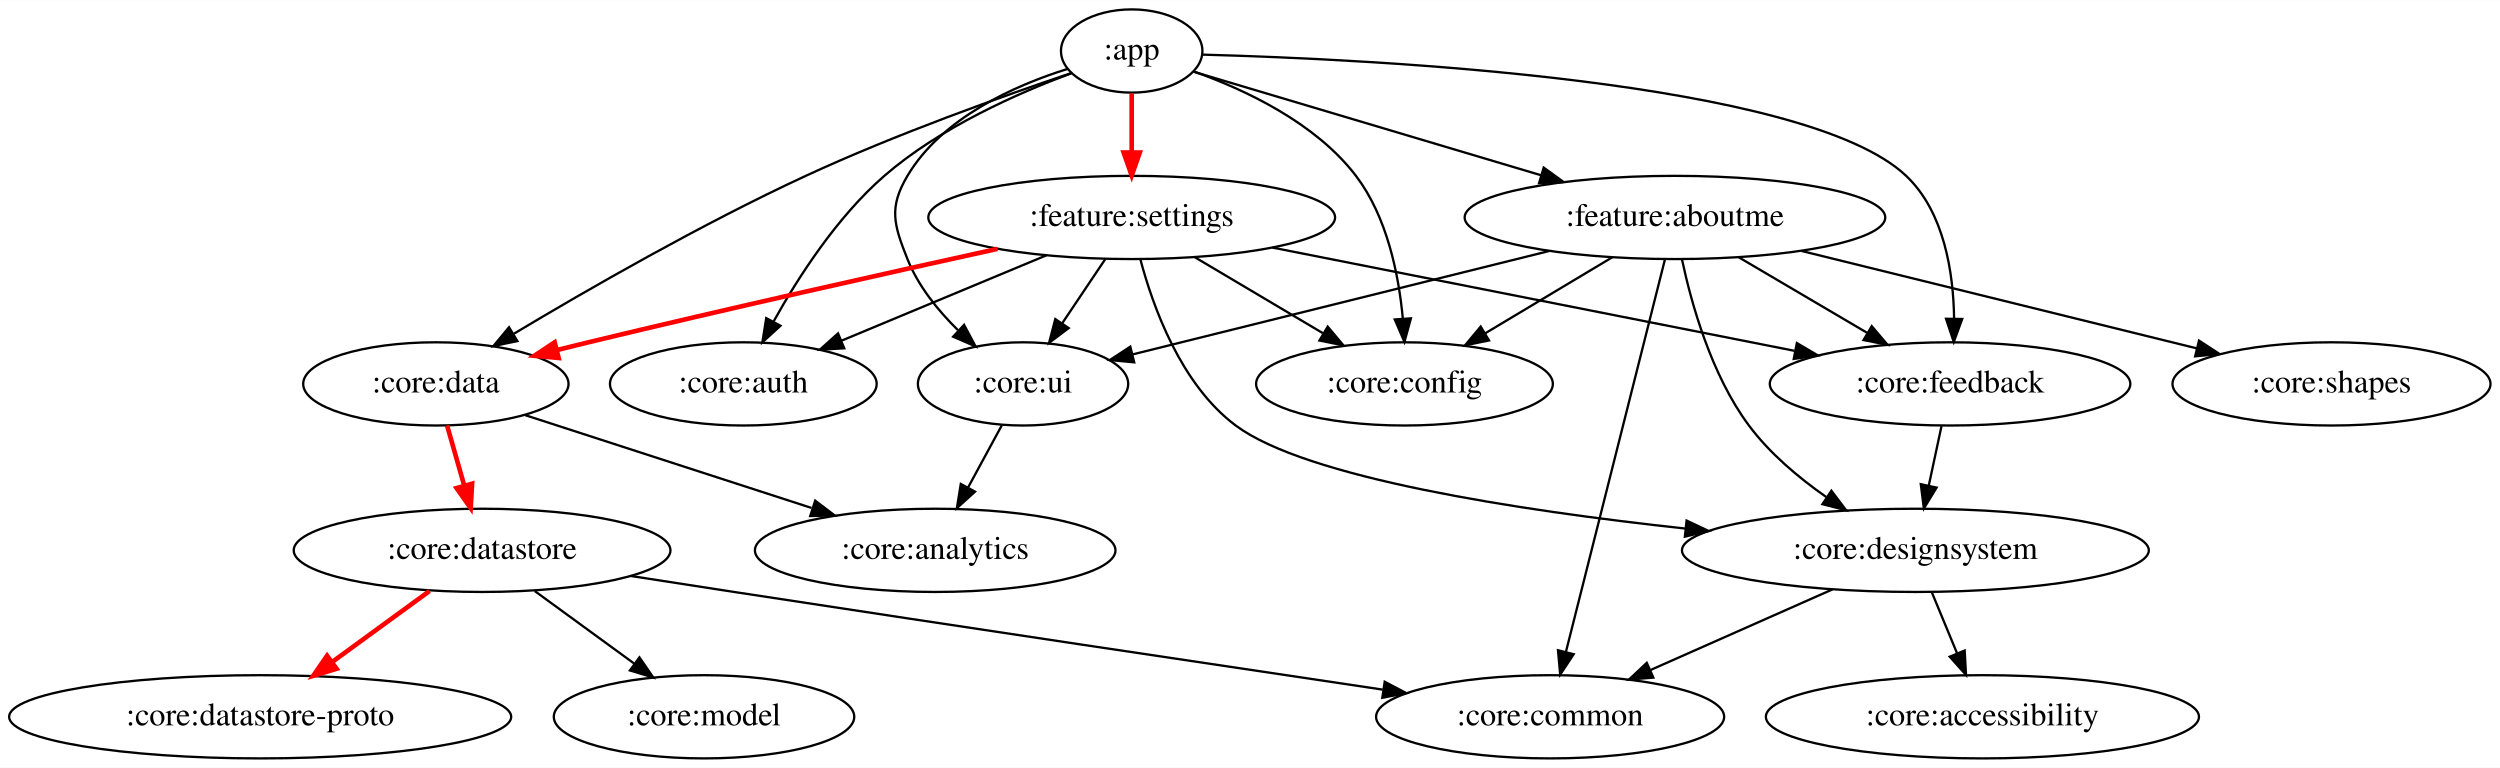
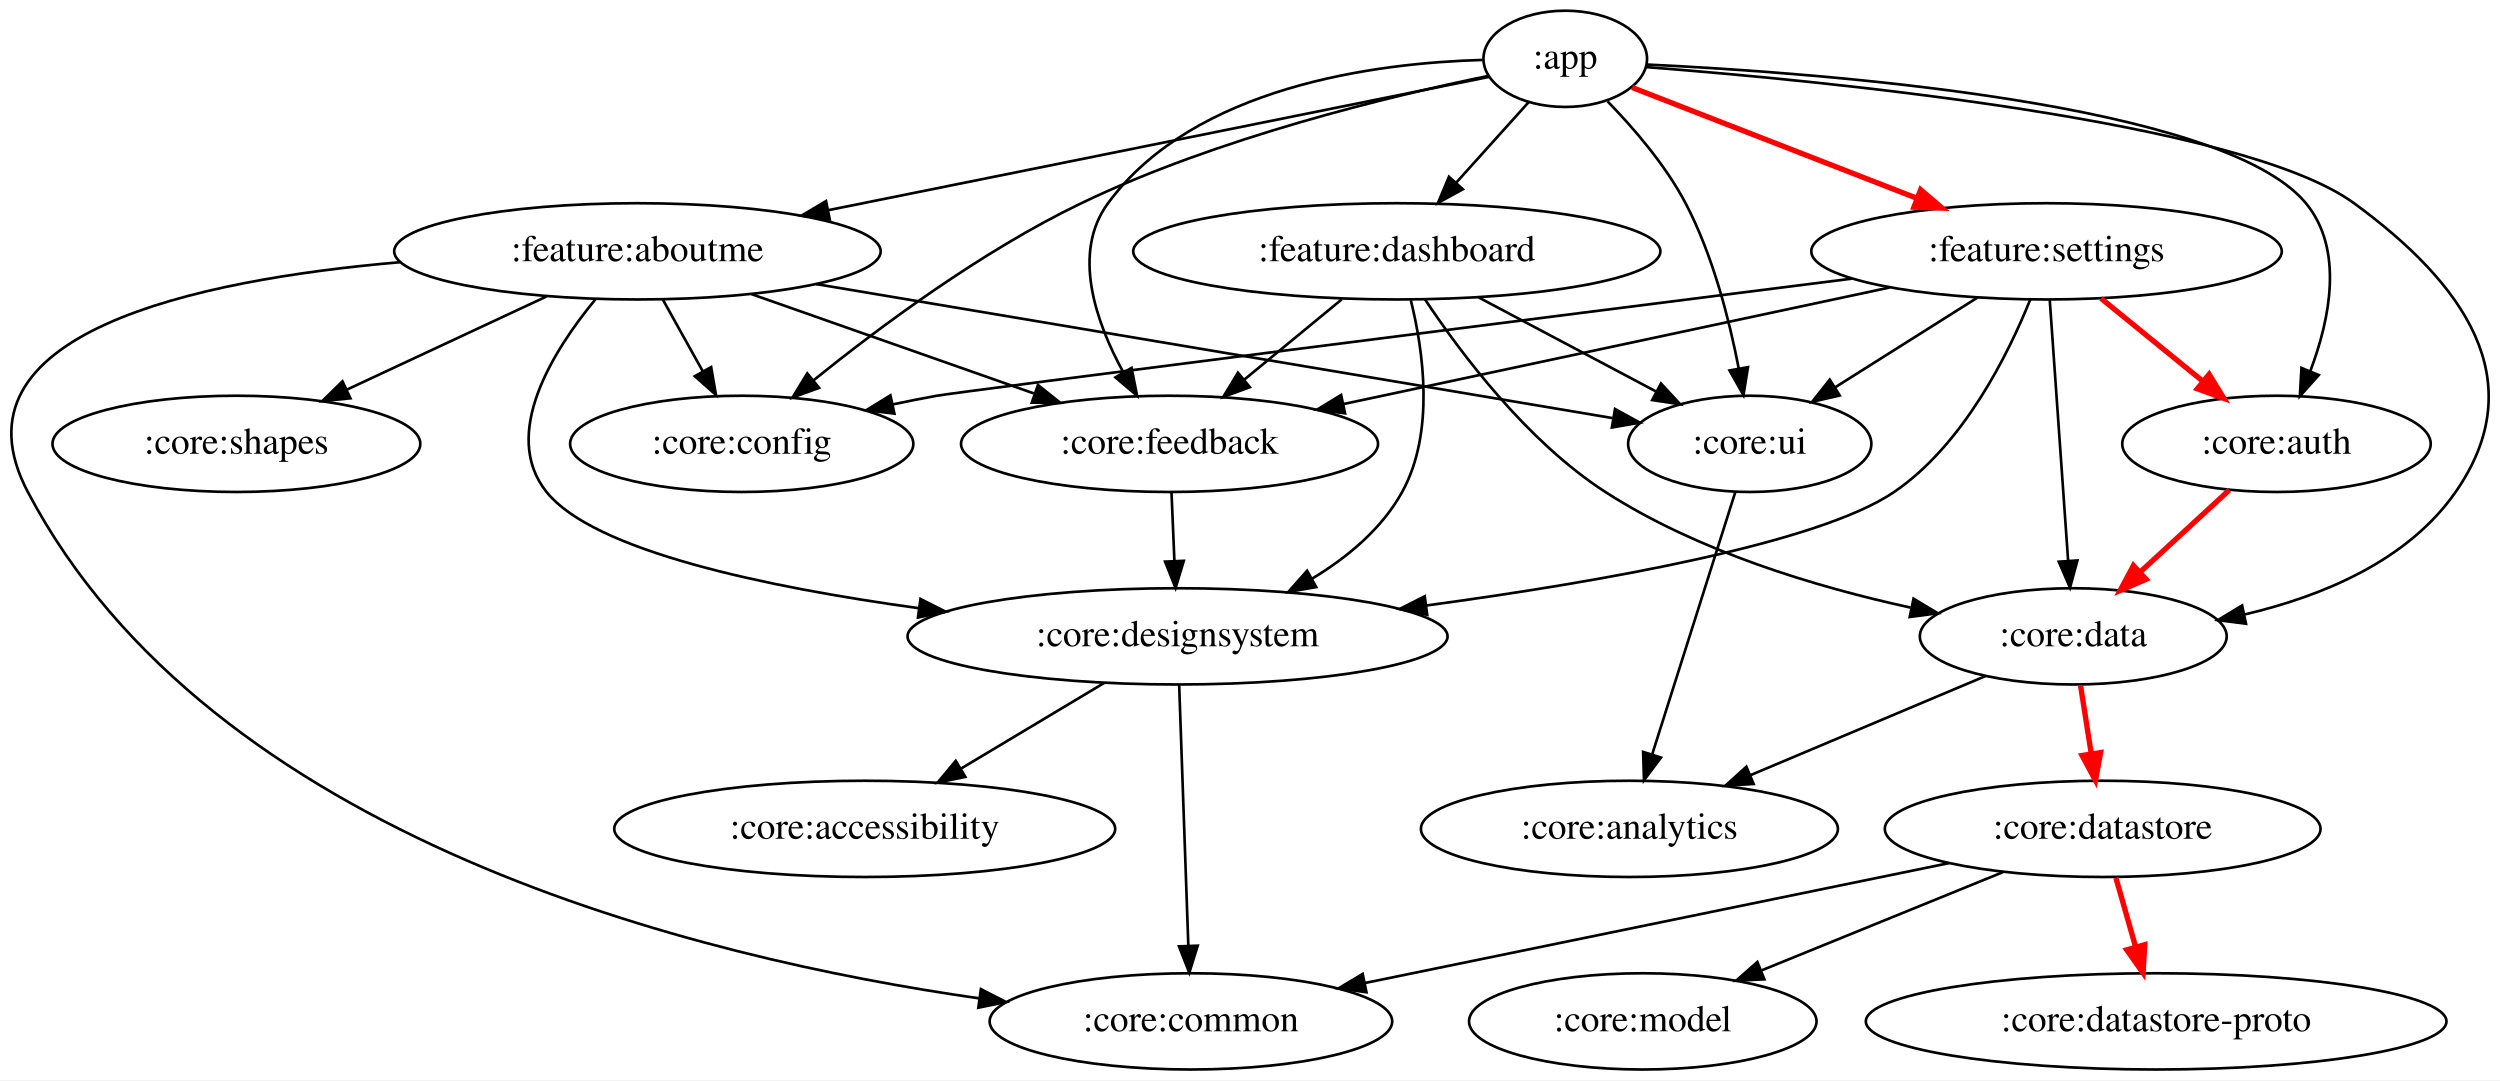
- <svg xmlns="http://www.w3.org/2000/svg" width="1081pt" height="332pt" viewBox="0.00 0.00 1081.43 332.00">
-   <g id="graph0" class="graph" transform="scale(1 1) rotate(0) translate(4 328)">
-     <polygon fill="white" stroke="transparent" points="-4,4 -4,-328 1077.43,-328 1077.43,4 -4,4" />
+ <svg xmlns="http://www.w3.org/2000/svg" width="935pt" height="404pt" viewBox="0.00 0.00 935.01 404.00">
+   <g id="graph0" class="graph" transform="scale(1 1) rotate(0) translate(4 400)">
+     <polygon fill="white" stroke="transparent" points="-4,4 -4,-400 931.01,-400 931.01,4 -4,4" />
    <g id="node1" class="node">
-       <ellipse fill="none" stroke="black" cx="485.54" cy="-306" rx="30.59" ry="18" />
-       <text text-anchor="middle" x="485.54" y="-302.3" font-family="Times,serif" font-size="14.00">:app</text>
+       <ellipse fill="none" stroke="black" cx="581.41" cy="-378" rx="30.59" ry="18" />
+       <text text-anchor="middle" x="581.41" y="-374.3" font-family="Times,serif" font-size="14.00">:app</text>
    </g>
    <g id="node2" class="node">
-       <ellipse fill="none" stroke="black" cx="485.54" cy="-234" rx="87.99" ry="18" />
-       <text text-anchor="middle" x="485.54" y="-230.3" font-family="Times,serif" font-size="14.00">:feature:settings</text>
+       <ellipse fill="none" stroke="black" cx="234.41" cy="-306" rx="90.98" ry="18" />
+       <text text-anchor="middle" x="234.41" y="-302.3" font-family="Times,serif" font-size="14.00">:feature:aboutme</text>
    </g>
    <g id="edge1" class="edge">
-       <path fill="none" stroke="red" stroke-width="2" d="M485.54,-287.7C485.54,-279.98 485.54,-270.71 485.54,-262.11" />
-       <polygon fill="red" stroke="red" stroke-width="2" points="489.04,-262.1 485.54,-252.1 482.04,-262.1 489.04,-262.1" />
+       <path fill="none" stroke="black" d="M553.01,-371.27C499.49,-360.47 382.22,-336.82 305.86,-321.41" />
+       <polygon fill="black" stroke="black" points="306.32,-317.94 295.83,-319.39 304.94,-324.8 306.32,-317.94" />
    </g>
    <g id="node3" class="node">
-       <ellipse fill="none" stroke="black" cx="720.54" cy="-234" rx="90.98" ry="18" />
-       <text text-anchor="middle" x="720.54" y="-230.3" font-family="Times,serif" font-size="14.00">:feature:aboutme</text>
+       <ellipse fill="none" stroke="black" cx="518.41" cy="-306" rx="98.58" ry="18" />
+       <text text-anchor="middle" x="518.41" y="-302.3" font-family="Times,serif" font-size="14.00">:feature:dashboard</text>
    </g>
    <g id="edge2" class="edge">
-       <path fill="none" stroke="black" d="M512.5,-296.97C548.93,-286.12 614.83,-266.49 662.72,-252.22" />
-       <polygon fill="black" stroke="black" points="663.76,-255.57 672.34,-249.36 661.76,-248.86 663.76,-255.57" />
+       <path fill="none" stroke="black" d="M567.74,-361.81C559.85,-353.05 549.75,-341.83 540.74,-331.82" />
+       <polygon fill="black" stroke="black" points="543.11,-329.22 533.82,-324.13 537.91,-333.9 543.11,-329.22" />
    </g>
    <g id="node4" class="node">
-       <ellipse fill="none" stroke="black" cx="438.54" cy="-162" rx="45.49" ry="18" />
-       <text text-anchor="middle" x="438.54" y="-158.3" font-family="Times,serif" font-size="14.00">:core:ui</text>
+       <ellipse fill="none" stroke="black" cx="761.41" cy="-306" rx="87.99" ry="18" />
+       <text text-anchor="middle" x="761.41" y="-302.3" font-family="Times,serif" font-size="14.00">:feature:settings</text>
    </g>
    <g id="edge3" class="edge">
-       <path fill="none" stroke="black" d="M457.89,-298.29C434.83,-291.07 403.42,-277.09 388.54,-252 380.38,-238.24 382.63,-230.87 388.54,-216 393.16,-204.36 401.69,-193.8 410.41,-185.22" />
-       <polygon fill="black" stroke="black" points="413.03,-187.56 418.02,-178.21 408.29,-182.41 413.03,-187.56" />
+       <path fill="none" stroke="red" stroke-width="2" d="M606.43,-367.27C633.89,-356.59 678.63,-339.19 713,-325.82" />
+       <polygon fill="red" stroke="red" stroke-width="2" points="714.34,-329.06 722.4,-322.17 711.81,-322.53 714.34,-329.06" />
    </g>
    <g id="node5" class="node">
-       <ellipse fill="none" stroke="black" cx="184.54" cy="-162" rx="57.39" ry="18" />
-       <text text-anchor="middle" x="184.54" y="-158.3" font-family="Times,serif" font-size="14.00">:core:data</text>
+       <ellipse fill="none" stroke="black" cx="847.41" cy="-234" rx="57.69" ry="18" />
+       <text text-anchor="middle" x="847.41" y="-230.3" font-family="Times,serif" font-size="14.00">:core:auth</text>
    </g>
    <g id="edge4" class="edge">
-       <path fill="none" stroke="black" d="M459.34,-296.45C430.67,-286.8 383.58,-270.07 344.54,-252 299.65,-231.22 250.2,-202.81 218.33,-183.73" />
-       <polygon fill="black" stroke="black" points="219.8,-180.53 209.43,-178.37 216.19,-186.52 219.8,-180.53" />
+       <path fill="none" stroke="black" d="M611.87,-375.87C677.2,-372.75 827.36,-361.55 858.41,-324 872.68,-306.73 867.43,-280.75 860.1,-261.31" />
+       <polygon fill="black" stroke="black" points="863.22,-259.72 856.16,-251.82 856.76,-262.4 863.22,-259.72" />
    </g>
    <g id="node6" class="node">
-       <ellipse fill="none" stroke="black" cx="603.54" cy="-162" rx="64.19" ry="18" />
-       <text text-anchor="middle" x="603.54" y="-158.3" font-family="Times,serif" font-size="14.00">:core:config</text>
+       <ellipse fill="none" stroke="black" cx="273.41" cy="-234" rx="64.19" ry="18" />
+       <text text-anchor="middle" x="273.41" y="-230.3" font-family="Times,serif" font-size="14.00">:core:config</text>
    </g>
    <g id="edge5" class="edge">
-       <path fill="none" stroke="black" d="M512.24,-297.2C534.38,-289.35 564.98,-275.05 582.54,-252 596.04,-234.29 601.05,-209.27 602.82,-190.27" />
-       <polygon fill="black" stroke="black" points="606.32,-190.36 603.52,-180.15 599.34,-189.88 606.32,-190.36" />
+       <path fill="none" stroke="black" d="M552.76,-371.64C516.17,-364.12 451.46,-348.54 400.41,-324 363.12,-306.08 324.85,-277.62 300.2,-257.72" />
+       <polygon fill="black" stroke="black" points="302.34,-254.95 292.39,-251.32 297.91,-260.36 302.34,-254.95" />
    </g>
    <g id="node7" class="node">
-       <ellipse fill="none" stroke="black" cx="839.54" cy="-162" rx="77.99" ry="18" />
-       <text text-anchor="middle" x="839.54" y="-158.3" font-family="Times,serif" font-size="14.00">:core:feedback</text>
+       <ellipse fill="none" stroke="black" cx="771.41" cy="-162" rx="57.39" ry="18" />
+       <text text-anchor="middle" x="771.41" y="-158.3" font-family="Times,serif" font-size="14.00">:core:data</text>
    </g>
    <g id="edge6" class="edge">
-       <path fill="none" stroke="black" d="M516,-304.44C590.1,-302.44 776.95,-293.32 820.54,-252 837.06,-236.34 841.01,-210.11 841.29,-190.17" />
-       <polygon fill="black" stroke="black" points="844.79,-190.08 841.15,-180.13 837.79,-190.18 844.79,-190.08" />
+       <path fill="none" stroke="black" d="M611.55,-374.91C677.98,-369.79 834.4,-354.72 876.41,-324 917.48,-293.96 943.47,-257.77 914.41,-216 896.55,-190.34 864.74,-177.07 835.65,-170.23" />
+       <polygon fill="black" stroke="black" points="836.01,-166.73 825.5,-168.07 834.56,-173.57 836.01,-166.73" />
    </g>
    <g id="node8" class="node">
-       <ellipse fill="none" stroke="black" cx="317.54" cy="-162" rx="57.69" ry="18" />
-       <text text-anchor="middle" x="317.54" y="-158.3" font-family="Times,serif" font-size="14.00">:core:auth</text>
+       <ellipse fill="none" stroke="black" cx="433.41" cy="-234" rx="77.99" ry="18" />
+       <text text-anchor="middle" x="433.41" y="-230.3" font-family="Times,serif" font-size="14.00">:core:feedback</text>
    </g>
    <g id="edge7" class="edge">
-       <path fill="none" stroke="black" d="M459.6,-296.43C436.47,-287.86 402.65,-272.93 378.54,-252 358.12,-234.27 341.33,-208.23 330.57,-188.89" />
-       <polygon fill="black" stroke="black" points="333.61,-187.15 325.78,-180.01 327.44,-190.47 333.61,-187.15" />
+       <path fill="none" stroke="black" d="M550.57,-377.59C510.73,-376.47 442.67,-367.78 410.41,-324 396.82,-305.56 405.69,-279.83 416.12,-260.77" />
+       <polygon fill="black" stroke="black" points="419.21,-262.41 421.27,-252.01 413.18,-258.86 419.21,-262.41" />
+     </g>
+     <g id="node9" class="node">
+       <ellipse fill="none" stroke="black" cx="650.41" cy="-234" rx="45.49" ry="18" />
+       <text text-anchor="middle" x="650.41" y="-230.3" font-family="Times,serif" font-size="14.00">:core:ui</text>
    </g>
    <g id="edge8" class="edge">
-       <path fill="none" stroke="black" d="M474.16,-216.05C468.56,-207.71 461.7,-197.49 455.5,-188.25" />
-       <polygon fill="black" stroke="black" points="458.29,-186.14 449.81,-179.79 452.48,-190.04 458.29,-186.14" />
+       <path fill="none" stroke="black" d="M597.2,-362.12C606.91,-352.17 618.88,-338.32 626.41,-324 636.61,-304.58 642.77,-280.43 646.29,-262.19" />
+       <polygon fill="black" stroke="black" points="649.75,-262.68 648.06,-252.22 642.86,-261.45 649.75,-262.68" />
+     </g>
+     <g id="edge12" class="edge">
+       <path fill="none" stroke="black" d="M243.85,-288.05C248.33,-280.01 253.79,-270.2 258.79,-261.23" />
+       <polygon fill="black" stroke="black" points="261.97,-262.71 263.78,-252.28 255.86,-259.31 261.97,-262.71" />
+     </g>
+     <g id="edge14" class="edge">
+       <path fill="none" stroke="black" d="M277.1,-289.98C308.04,-279.1 350.01,-264.33 382.67,-252.85" />
+       <polygon fill="black" stroke="black" points="384.21,-256.01 392.49,-249.39 381.89,-249.41 384.21,-256.01" />
+     </g>
+     <g id="edge9" class="edge">
+       <path fill="none" stroke="black" d="M301.24,-293.75C384.27,-279.78 524.11,-256.25 599.15,-243.62" />
+       <polygon fill="black" stroke="black" points="600.02,-247.03 609.3,-241.92 598.86,-240.12 600.02,-247.03" />
+     </g>
+     <g id="node10" class="node">
+       <ellipse fill="none" stroke="black" cx="436.41" cy="-162" rx="100.98" ry="18" />
+       <text text-anchor="middle" x="436.41" y="-158.3" font-family="Times,serif" font-size="14.00">:core:designsystem</text>
    </g>
    <g id="edge10" class="edge">
-       <path fill="none" stroke="red" stroke-width="2" d="M427.48,-220.42C379.85,-209.97 310.71,-194.53 250.54,-180 246.15,-178.94 241.61,-177.82 237.05,-176.68" />
-       <polygon fill="red" stroke="red" stroke-width="2" points="237.65,-173.22 227.1,-174.16 235.93,-180.01 237.65,-173.22" />
+       <path fill="none" stroke="black" d="M218.68,-288.03C202.87,-268.87 183.15,-237.57 200.41,-216 218.07,-193.92 282.46,-180.41 339.52,-172.55" />
+       <polygon fill="black" stroke="black" points="340.26,-175.99 349.71,-171.2 339.33,-169.05 340.26,-175.99" />
+     </g>
+     <g id="node11" class="node">
+       <ellipse fill="none" stroke="black" cx="441.41" cy="-18" rx="75.29" ry="18" />
+       <text text-anchor="middle" x="441.41" y="-14.3" font-family="Times,serif" font-size="14.00">:core:common</text>
    </g>
    <g id="edge11" class="edge">
-       <path fill="none" stroke="black" d="M512.91,-216.76C529.37,-207 550.51,-194.46 568.22,-183.95" />
-       <polygon fill="black" stroke="black" points="570.32,-186.78 577.13,-178.67 566.75,-180.76 570.32,-186.78" />
-     </g>
-     <g id="edge12" class="edge">
-       <path fill="none" stroke="black" d="M546.4,-220.97C609.26,-208.54 707.11,-189.19 772.24,-176.31" />
-       <polygon fill="black" stroke="black" points="773.27,-179.67 782.4,-174.3 771.92,-172.8 773.27,-179.67" />
+       <path fill="none" stroke="black" d="M145.63,-301.94C69,-295.32 -24.84,-275.31 6.41,-216 74.81,-86.14 256.65,-41.68 362.31,-26.6" />
+       <polygon fill="black" stroke="black" points="362.86,-30.06 372.29,-25.23 361.9,-23.12 362.86,-30.06" />
+     </g>
+     <g id="node12" class="node">
+       <ellipse fill="none" stroke="black" cx="84.41" cy="-234" rx="68.79" ry="18" />
+       <text text-anchor="middle" x="84.41" y="-230.3" font-family="Times,serif" font-size="14.00">:core:shapes</text>
    </g>
    <g id="edge13" class="edge">
-       <path fill="none" stroke="black" d="M448.67,-217.64C422.49,-206.73 387.28,-192.06 359.94,-180.67" />
-       <polygon fill="black" stroke="black" points="361.2,-177.4 350.62,-176.78 358.51,-183.86 361.2,-177.4" />
-     </g>
-     <g id="node9" class="node">
-       <ellipse fill="none" stroke="black" cx="824.54" cy="-90" rx="100.98" ry="18" />
-       <text text-anchor="middle" x="824.54" y="-86.3" font-family="Times,serif" font-size="14.00">:core:designsystem</text>
-     </g>
-     <g id="edge9" class="edge">
-       <path fill="none" stroke="black" d="M489.28,-215.93C494.7,-195.46 506.8,-161.69 530.54,-144 560.87,-121.39 652.11,-107.34 724.99,-99.43" />
-       <polygon fill="black" stroke="black" points="725.57,-102.89 735.14,-98.36 724.83,-95.93 725.57,-102.89" />
+       <path fill="none" stroke="black" d="M200.37,-289.12C178.26,-278.8 149.3,-265.29 125.86,-254.34" />
+       <polygon fill="black" stroke="black" points="127.05,-251.04 116.51,-249.98 124.09,-257.38 127.05,-251.04" />
+     </g>
+     <g id="edge21" class="edge">
+       <path fill="none" stroke="black" d="M528.96,-288.02C542.29,-267.96 567.05,-234.93 596.41,-216 630.89,-193.77 675.16,-180.48 710.54,-172.76" />
+       <polygon fill="black" stroke="black" points="711.67,-176.1 720.74,-170.64 710.24,-169.25 711.67,-176.1" />
+     </g>
+     <g id="edge22" class="edge">
+       <path fill="none" stroke="black" d="M497.83,-288.05C486.89,-279.05 473.28,-267.84 461.4,-258.05" />
+       <polygon fill="black" stroke="black" points="463.44,-255.2 453.5,-251.55 458.99,-260.61 463.44,-255.2" />
+     </g>
+     <g id="edge19" class="edge">
+       <path fill="none" stroke="black" d="M549.02,-288.76C568.83,-278.26 594.69,-264.55 615.33,-253.6" />
+       <polygon fill="black" stroke="black" points="617.21,-256.57 624.41,-248.79 613.93,-250.38 617.21,-256.57" />
+     </g>
+     <g id="edge20" class="edge">
+       <path fill="none" stroke="black" d="M523.65,-287.72C528.33,-268.85 532.72,-238.33 520.41,-216 512.82,-202.25 500.01,-191.58 486.64,-183.53" />
+       <polygon fill="black" stroke="black" points="488.27,-180.43 477.83,-178.62 484.86,-186.54 488.27,-180.43" />
+     </g>
+     <g id="edge33" class="edge">
+       <path fill="none" stroke="red" stroke-width="2" d="M781.79,-288.41C793.19,-279.12 807.57,-267.42 819.96,-257.34" />
+       <polygon fill="red" stroke="red" stroke-width="2" points="822.22,-260.02 827.76,-250.99 817.8,-254.59 822.22,-260.02" />
+     </g>
+     <g id="edge31" class="edge">
+       <path fill="none" stroke="black" d="M688.56,-295.79C571.77,-281.02 354.75,-253.5 346.41,-252 341.04,-251.04 335.48,-249.93 329.93,-248.76" />
+       <polygon fill="black" stroke="black" points="330.51,-245.3 319.99,-246.59 329.02,-252.14 330.51,-245.3" />
+     </g>
+     <g id="edge30" class="edge">
+       <path fill="none" stroke="black" d="M762.61,-287.87C764.32,-263.67 767.45,-219.21 769.48,-190.39" />
+       <polygon fill="black" stroke="black" points="772.98,-190.41 770.19,-180.19 766,-189.92 772.98,-190.41" />
+     </g>
+     <g id="edge32" class="edge">
+       <path fill="none" stroke="black" d="M702.77,-292.49C645.37,-280.24 558.12,-261.62 498.58,-248.91" />
+       <polygon fill="black" stroke="black" points="499.05,-245.43 488.53,-246.77 497.58,-252.28 499.05,-245.43" />
+     </g>
+     <g id="edge28" class="edge">
+       <path fill="none" stroke="black" d="M735.66,-288.76C719.74,-278.72 699.17,-265.75 682.23,-255.07" />
+       <polygon fill="black" stroke="black" points="684.07,-252.09 673.74,-249.72 680.33,-258.01 684.07,-252.09" />
+     </g>
+     <g id="edge29" class="edge">
+       <path fill="none" stroke="black" d="M755.3,-287.92C747.06,-267.44 730.33,-233.67 704.41,-216 676.21,-196.79 595.07,-182.43 529.39,-173.54" />
+       <polygon fill="black" stroke="black" points="529.78,-170.06 519.41,-172.21 528.86,-177 529.78,-170.06" />
+     </g>
+     <g id="edge34" class="edge">
+       <path fill="none" stroke="red" stroke-width="2" d="M829.78,-216.76C819.9,-207.66 807.41,-196.16 796.52,-186.13" />
+       <polygon fill="red" stroke="red" stroke-width="2" points="798.66,-183.35 788.94,-179.15 793.92,-188.5 798.66,-183.35" />
+     </g>
+     <g id="node13" class="node">
+       <ellipse fill="none" stroke="black" cx="605.41" cy="-90" rx="77.99" ry="18" />
+       <text text-anchor="middle" x="605.41" y="-86.3" font-family="Times,serif" font-size="14.00">:core:analytics</text>
+     </g>
+     <g id="edge24" class="edge">
+       <path fill="none" stroke="black" d="M738.61,-147.17C713.51,-136.58 678.59,-121.86 650.8,-110.14" />
+       <polygon fill="black" stroke="black" points="651.87,-106.8 641.3,-106.14 649.15,-113.25 651.87,-106.8" />
+     </g>
+     <g id="node15" class="node">
+       <ellipse fill="none" stroke="black" cx="782.41" cy="-90" rx="81.49" ry="18" />
+       <text text-anchor="middle" x="782.41" y="-86.3" font-family="Times,serif" font-size="14.00">:core:datastore</text>
    </g>
    <g id="edge23" class="edge">
-       <path fill="none" stroke="black" d="M666.17,-219.5C613.91,-206.53 535.73,-187.13 485.95,-174.77" />
-       <polygon fill="black" stroke="black" points="486.63,-171.33 476.08,-172.32 484.94,-178.12 486.63,-171.33" />
+       <path fill="none" stroke="red" stroke-width="2" d="M774.12,-143.7C775.34,-135.98 776.79,-126.71 778.14,-118.11" />
+       <polygon fill="red" stroke="red" stroke-width="2" points="781.62,-118.53 779.72,-108.1 774.71,-117.44 781.62,-118.53" />
+     </g>
+     <g id="edge18" class="edge">
+       <path fill="none" stroke="black" d="M434.15,-215.7C434.48,-207.98 434.87,-198.71 435.24,-190.11" />
+       <polygon fill="black" stroke="black" points="438.74,-190.25 435.67,-180.1 431.75,-189.95 438.74,-190.25" />
+     </g>
+     <g id="edge15" class="edge">
+       <path fill="none" stroke="black" d="M644.98,-215.87C637.27,-191.56 623.09,-146.82 613.97,-118.01" />
+       <polygon fill="black" stroke="black" points="617.21,-116.66 610.85,-108.19 610.54,-118.78 617.21,-116.66" />
+     </g>
+     <g id="edge17" class="edge">
+       <path fill="none" stroke="black" d="M437.01,-143.87C437.86,-119.67 439.43,-75.21 440.44,-46.39" />
+       <polygon fill="black" stroke="black" points="443.95,-46.31 440.8,-36.19 436.95,-46.06 443.95,-46.31" />
+     </g>
+     <g id="node14" class="node">
+       <ellipse fill="none" stroke="black" cx="319.41" cy="-90" rx="93.68" ry="18" />
+       <text text-anchor="middle" x="319.41" y="-86.3" font-family="Times,serif" font-size="14.00">:core:accessibility</text>
+     </g>
+     <g id="edge16" class="edge">
+       <path fill="none" stroke="black" d="M408.97,-144.59C392.98,-135.02 372.63,-122.85 355.37,-112.52" />
+       <polygon fill="black" stroke="black" points="357.04,-109.44 346.66,-107.31 353.45,-115.45 357.04,-109.44" />
+     </g>
+     <g id="edge27" class="edge">
+       <path fill="none" stroke="black" d="M724.94,-77.2C664.5,-64.8 569.55,-45.31 506.41,-32.34" />
+       <polygon fill="black" stroke="black" points="507.06,-28.9 496.56,-30.32 505.65,-35.76 507.06,-28.9" />
+     </g>
+     <g id="node16" class="node">
+       <ellipse fill="none" stroke="black" cx="802.41" cy="-18" rx="108.58" ry="18" />
+       <text text-anchor="middle" x="802.41" y="-14.3" font-family="Times,serif" font-size="14.00">:core:datastore-proto</text>
+     </g>
+     <g id="edge25" class="edge">
+       <path fill="none" stroke="red" stroke-width="2" d="M787.35,-71.7C789.58,-63.9 792.26,-54.51 794.74,-45.83" />
+       <polygon fill="red" stroke="red" stroke-width="2" points="798.14,-46.68 797.52,-36.1 791.41,-44.76 798.14,-46.68" />
+     </g>
+     <g id="node17" class="node">
+       <ellipse fill="none" stroke="black" cx="610.41" cy="-18" rx="64.99" ry="18" />
+       <text text-anchor="middle" x="610.41" y="-14.3" font-family="Times,serif" font-size="14.00">:core:model</text>
    </g>
    <g id="edge26" class="edge">
-       <path fill="none" stroke="black" d="M693.4,-216.76C677.08,-207 656.13,-194.46 638.56,-183.95" />
-       <polygon fill="black" stroke="black" points="640.1,-180.8 629.72,-178.67 636.51,-186.8 640.1,-180.8" />
-     </g>
-     <g id="edge28" class="edge">
-       <path fill="none" stroke="black" d="M748.14,-216.76C764.63,-207.07 785.76,-194.64 803.54,-184.17" />
-       <polygon fill="black" stroke="black" points="805.66,-186.99 812.5,-178.91 802.11,-180.96 805.66,-186.99" />
-     </g>
-     <g id="edge24" class="edge">
-       <path fill="none" stroke="black" d="M723.58,-215.84C727.63,-196.79 736.25,-165.85 752.54,-144 761.5,-131.98 773.94,-121.49 785.97,-113.08" />
-       <polygon fill="black" stroke="black" points="788.21,-115.8 794.6,-107.34 784.33,-109.97 788.21,-115.8" />
-     </g>
-     <g id="node12" class="node">
-       <ellipse fill="none" stroke="black" cx="666.54" cy="-18" rx="75.29" ry="18" />
-       <text text-anchor="middle" x="666.54" y="-14.3" font-family="Times,serif" font-size="14.00">:core:common</text>
-     </g>
-     <g id="edge25" class="edge">
-       <path fill="none" stroke="black" d="M716.21,-215.85C706.85,-178.75 684.66,-90.81 673.38,-46.1" />
-       <polygon fill="black" stroke="black" points="676.73,-45.07 670.89,-36.23 669.94,-46.78 676.73,-45.07" />
-     </g>
-     <g id="node16" class="node">
-       <ellipse fill="none" stroke="black" cx="1004.54" cy="-162" rx="68.79" ry="18" />
-       <text text-anchor="middle" x="1004.54" y="-158.3" font-family="Times,serif" font-size="14.00">:core:shapes</text>
-     </g>
-     <g id="edge27" class="edge">
-       <path fill="none" stroke="black" d="M775.3,-219.5C824.41,-207.4 896.25,-189.69 946.38,-177.34" />
-       <polygon fill="black" stroke="black" points="947.23,-180.73 956.1,-174.94 945.56,-173.93 947.23,-180.73" />
-     </g>
-     <g id="node10" class="node">
-       <ellipse fill="none" stroke="black" cx="400.54" cy="-90" rx="77.99" ry="18" />
-       <text text-anchor="middle" x="400.54" y="-86.3" font-family="Times,serif" font-size="14.00">:core:analytics</text>
-     </g>
-     <g id="edge14" class="edge">
-       <path fill="none" stroke="black" d="M429.34,-144.05C424.97,-136.01 419.65,-126.2 414.78,-117.23" />
-       <polygon fill="black" stroke="black" points="417.77,-115.39 409.92,-108.28 411.61,-118.73 417.77,-115.39" />
-     </g>
-     <g id="edge18" class="edge">
-       <path fill="none" stroke="black" d="M223.16,-148.49C257.69,-137.29 308.63,-120.79 347.07,-108.33" />
-       <polygon fill="black" stroke="black" points="348.63,-111.5 357.06,-105.09 346.47,-104.84 348.63,-111.5" />
-     </g>
-     <g id="node13" class="node">
-       <ellipse fill="none" stroke="black" cx="204.54" cy="-90" rx="81.49" ry="18" />
-       <text text-anchor="middle" x="204.54" y="-86.3" font-family="Times,serif" font-size="14.00">:core:datastore</text>
-     </g>
-     <g id="edge17" class="edge">
-       <path fill="none" stroke="red" stroke-width="2" d="M189.38,-144.05C191.61,-136.26 194.31,-126.82 196.8,-118.08" />
-       <polygon fill="red" stroke="red" stroke-width="2" points="200.22,-118.85 199.6,-108.28 193.49,-116.93 200.22,-118.85" />
-     </g>
-     <g id="edge22" class="edge">
-       <path fill="none" stroke="black" d="M835.83,-143.7C834.18,-135.98 832.19,-126.71 830.35,-118.11" />
-       <polygon fill="black" stroke="black" points="833.72,-117.15 828.21,-108.1 826.88,-118.62 833.72,-117.15" />
-     </g>
-     <g id="node11" class="node">
-       <ellipse fill="none" stroke="black" cx="853.54" cy="-18" rx="93.68" ry="18" />
-       <text text-anchor="middle" x="853.54" y="-14.3" font-family="Times,serif" font-size="14.00">:core:accessibility</text>
-     </g>
-     <g id="edge15" class="edge">
-       <path fill="none" stroke="black" d="M831.71,-71.7C834.97,-63.81 838.91,-54.3 842.54,-45.55" />
-       <polygon fill="black" stroke="black" points="845.86,-46.68 846.45,-36.1 839.39,-44 845.86,-46.68" />
-     </g>
-     <g id="edge16" class="edge">
-       <path fill="none" stroke="black" d="M788.69,-73.12C765.27,-62.74 734.57,-49.14 709.8,-38.17" />
-       <polygon fill="black" stroke="black" points="711.19,-34.95 700.63,-34.1 708.35,-41.35 711.19,-34.95" />
-     </g>
-     <g id="edge21" class="edge">
-       <path fill="none" stroke="black" d="M268.8,-78.92C283.5,-76.63 299.06,-74.22 313.54,-72 410.61,-57.14 522.76,-40.37 594.13,-29.75" />
-       <polygon fill="black" stroke="black" points="594.98,-33.16 604.35,-28.23 593.95,-26.24 594.98,-33.16" />
-     </g>
-     <g id="node14" class="node">
-       <ellipse fill="none" stroke="black" cx="108.54" cy="-18" rx="108.58" ry="18" />
-       <text text-anchor="middle" x="108.54" y="-14.3" font-family="Times,serif" font-size="14.00">:core:datastore-proto</text>
-     </g>
-     <g id="edge19" class="edge">
-       <path fill="none" stroke="red" stroke-width="2" d="M181.79,-72.41C169.21,-63.24 153.39,-51.7 139.68,-41.71" />
-       <polygon fill="red" stroke="red" stroke-width="2" points="141.6,-38.78 131.46,-35.71 137.48,-44.43 141.6,-38.78" />
-     </g>
-     <g id="node15" class="node">
-       <ellipse fill="none" stroke="black" cx="300.54" cy="-18" rx="64.99" ry="18" />
-       <text text-anchor="middle" x="300.54" y="-14.3" font-family="Times,serif" font-size="14.00">:core:model</text>
-     </g>
-     <g id="edge20" class="edge">
-       <path fill="none" stroke="black" d="M227.29,-72.41C240.15,-63.04 256.38,-51.2 270.3,-41.05" />
-       <polygon fill="black" stroke="black" points="272.6,-43.71 278.61,-34.99 268.47,-38.05 272.6,-43.71" />
+       <path fill="none" stroke="black" d="M745.08,-73.81C718.57,-63.02 682.85,-48.48 654.86,-37.09" />
+       <polygon fill="black" stroke="black" points="655.89,-33.73 645.31,-33.21 653.25,-40.22 655.89,-33.73" />
    </g>
  </g>
</svg>
